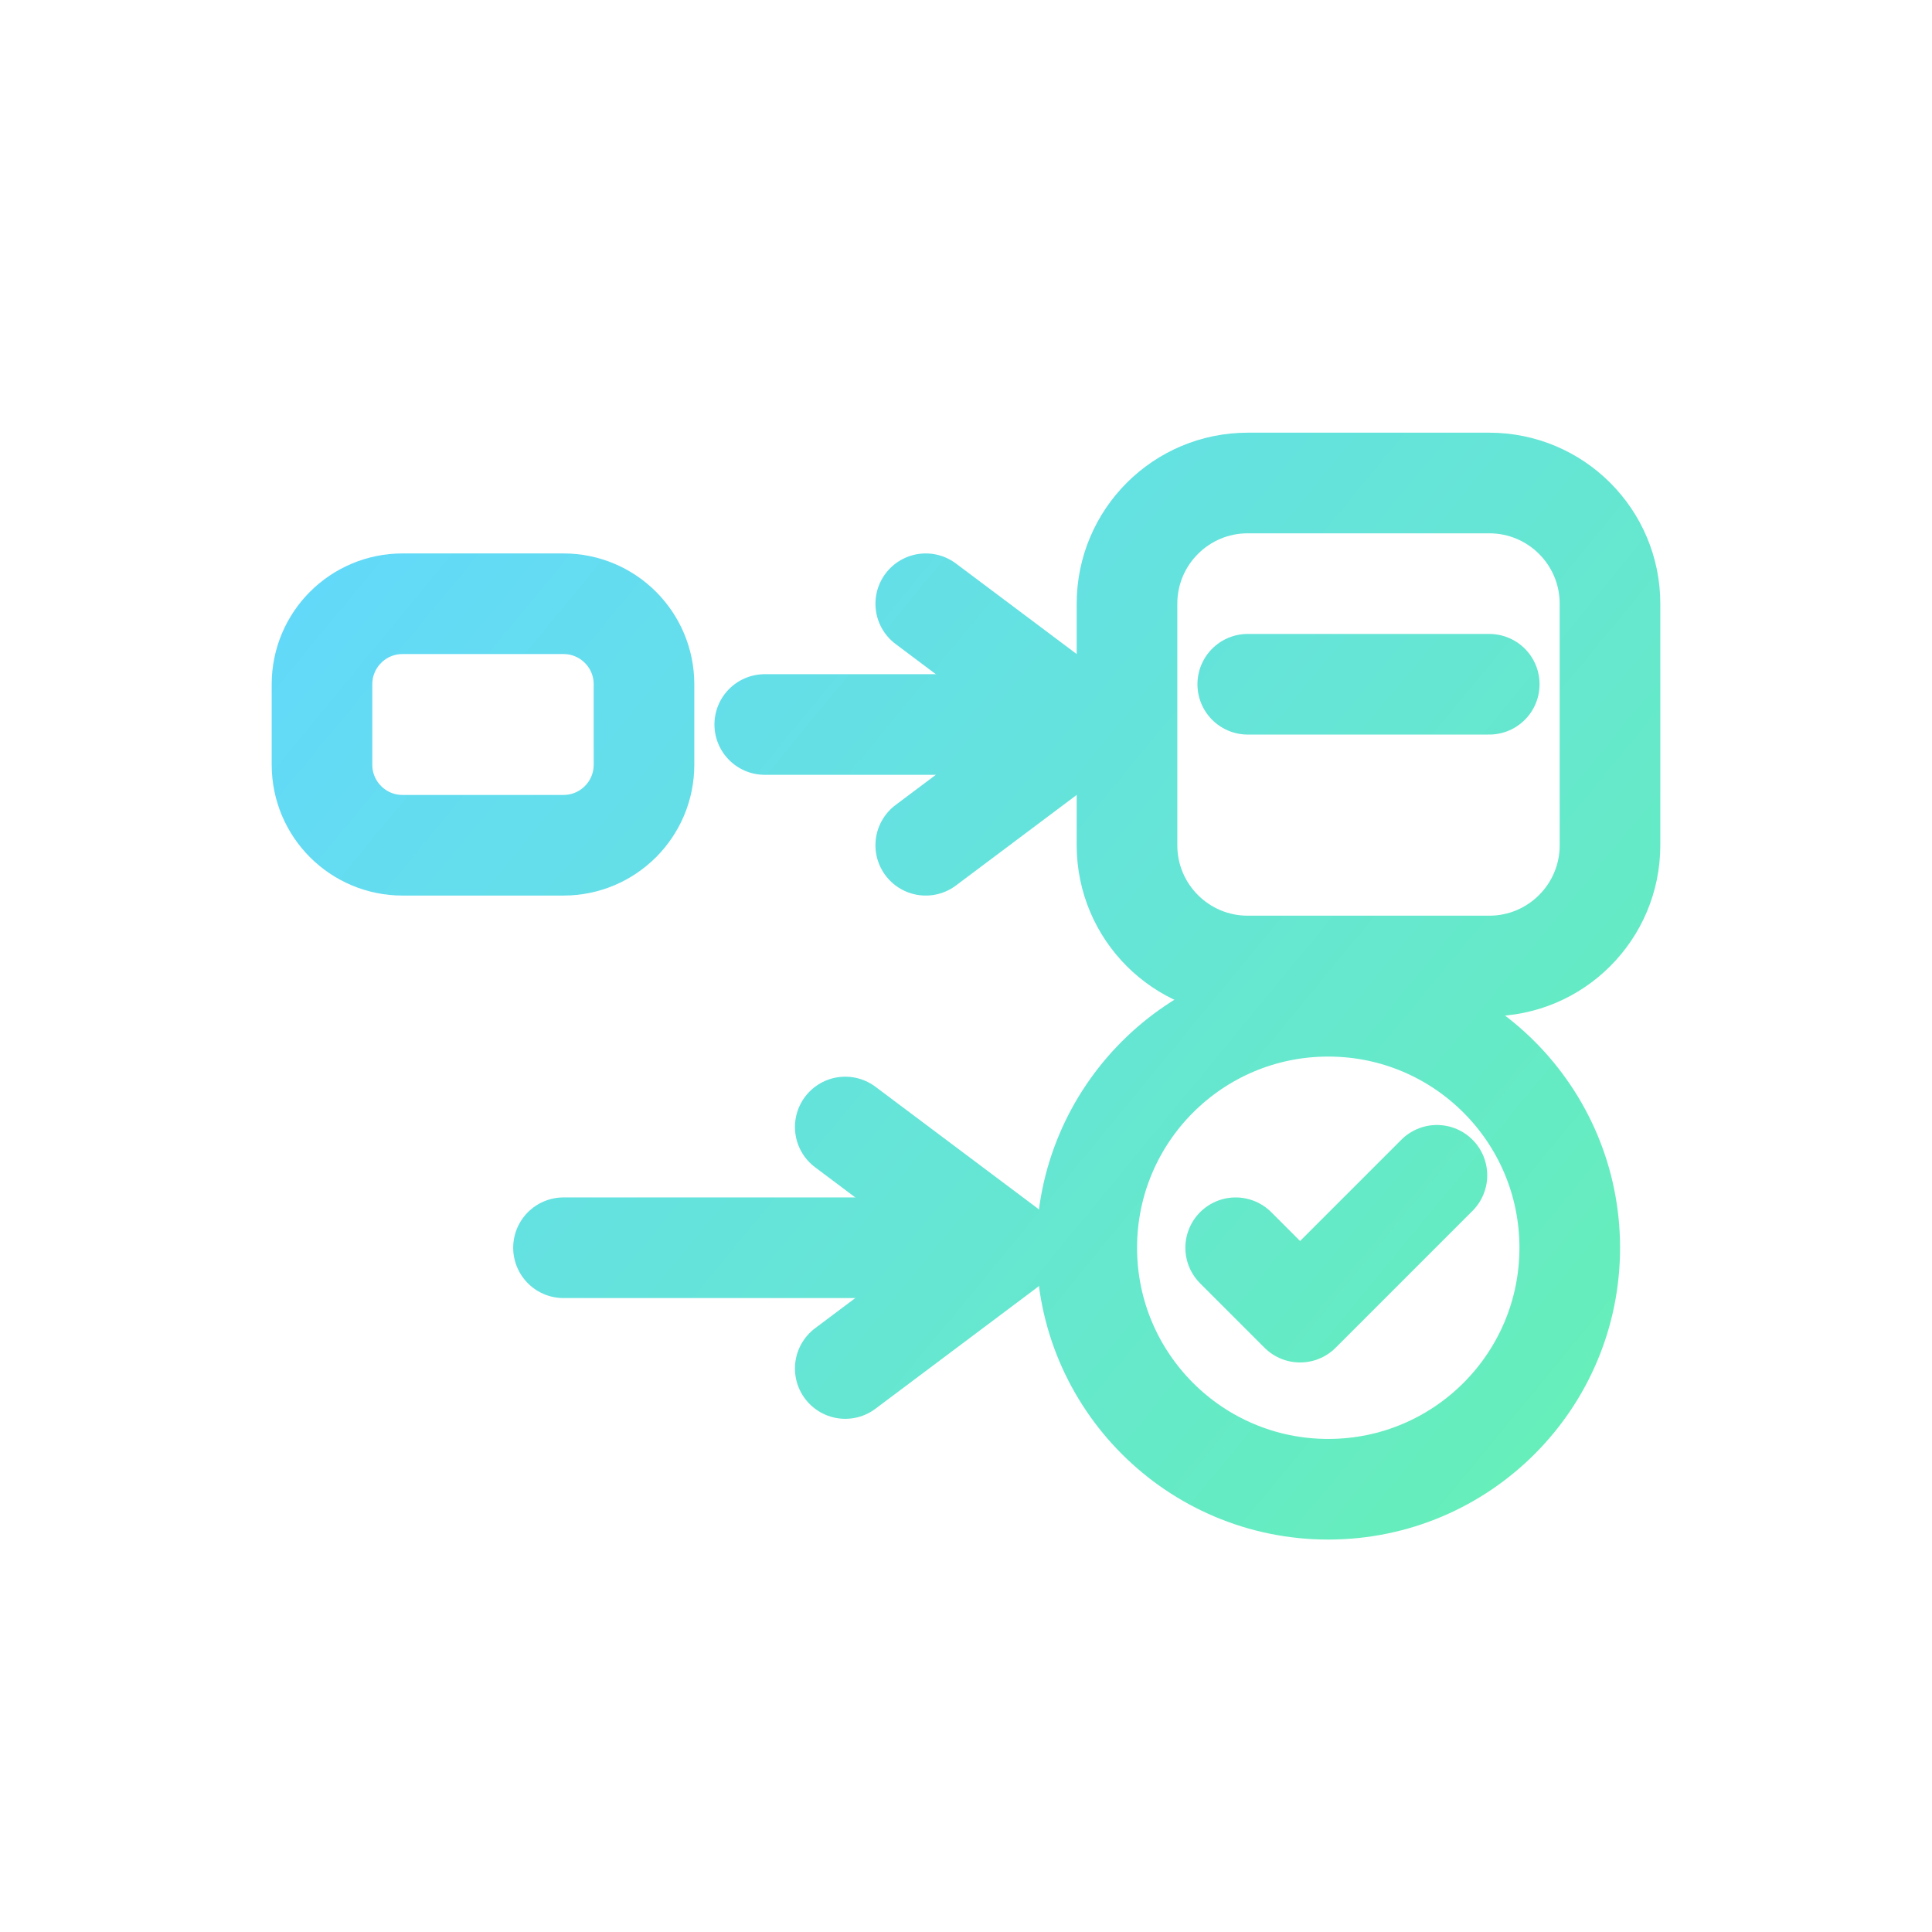
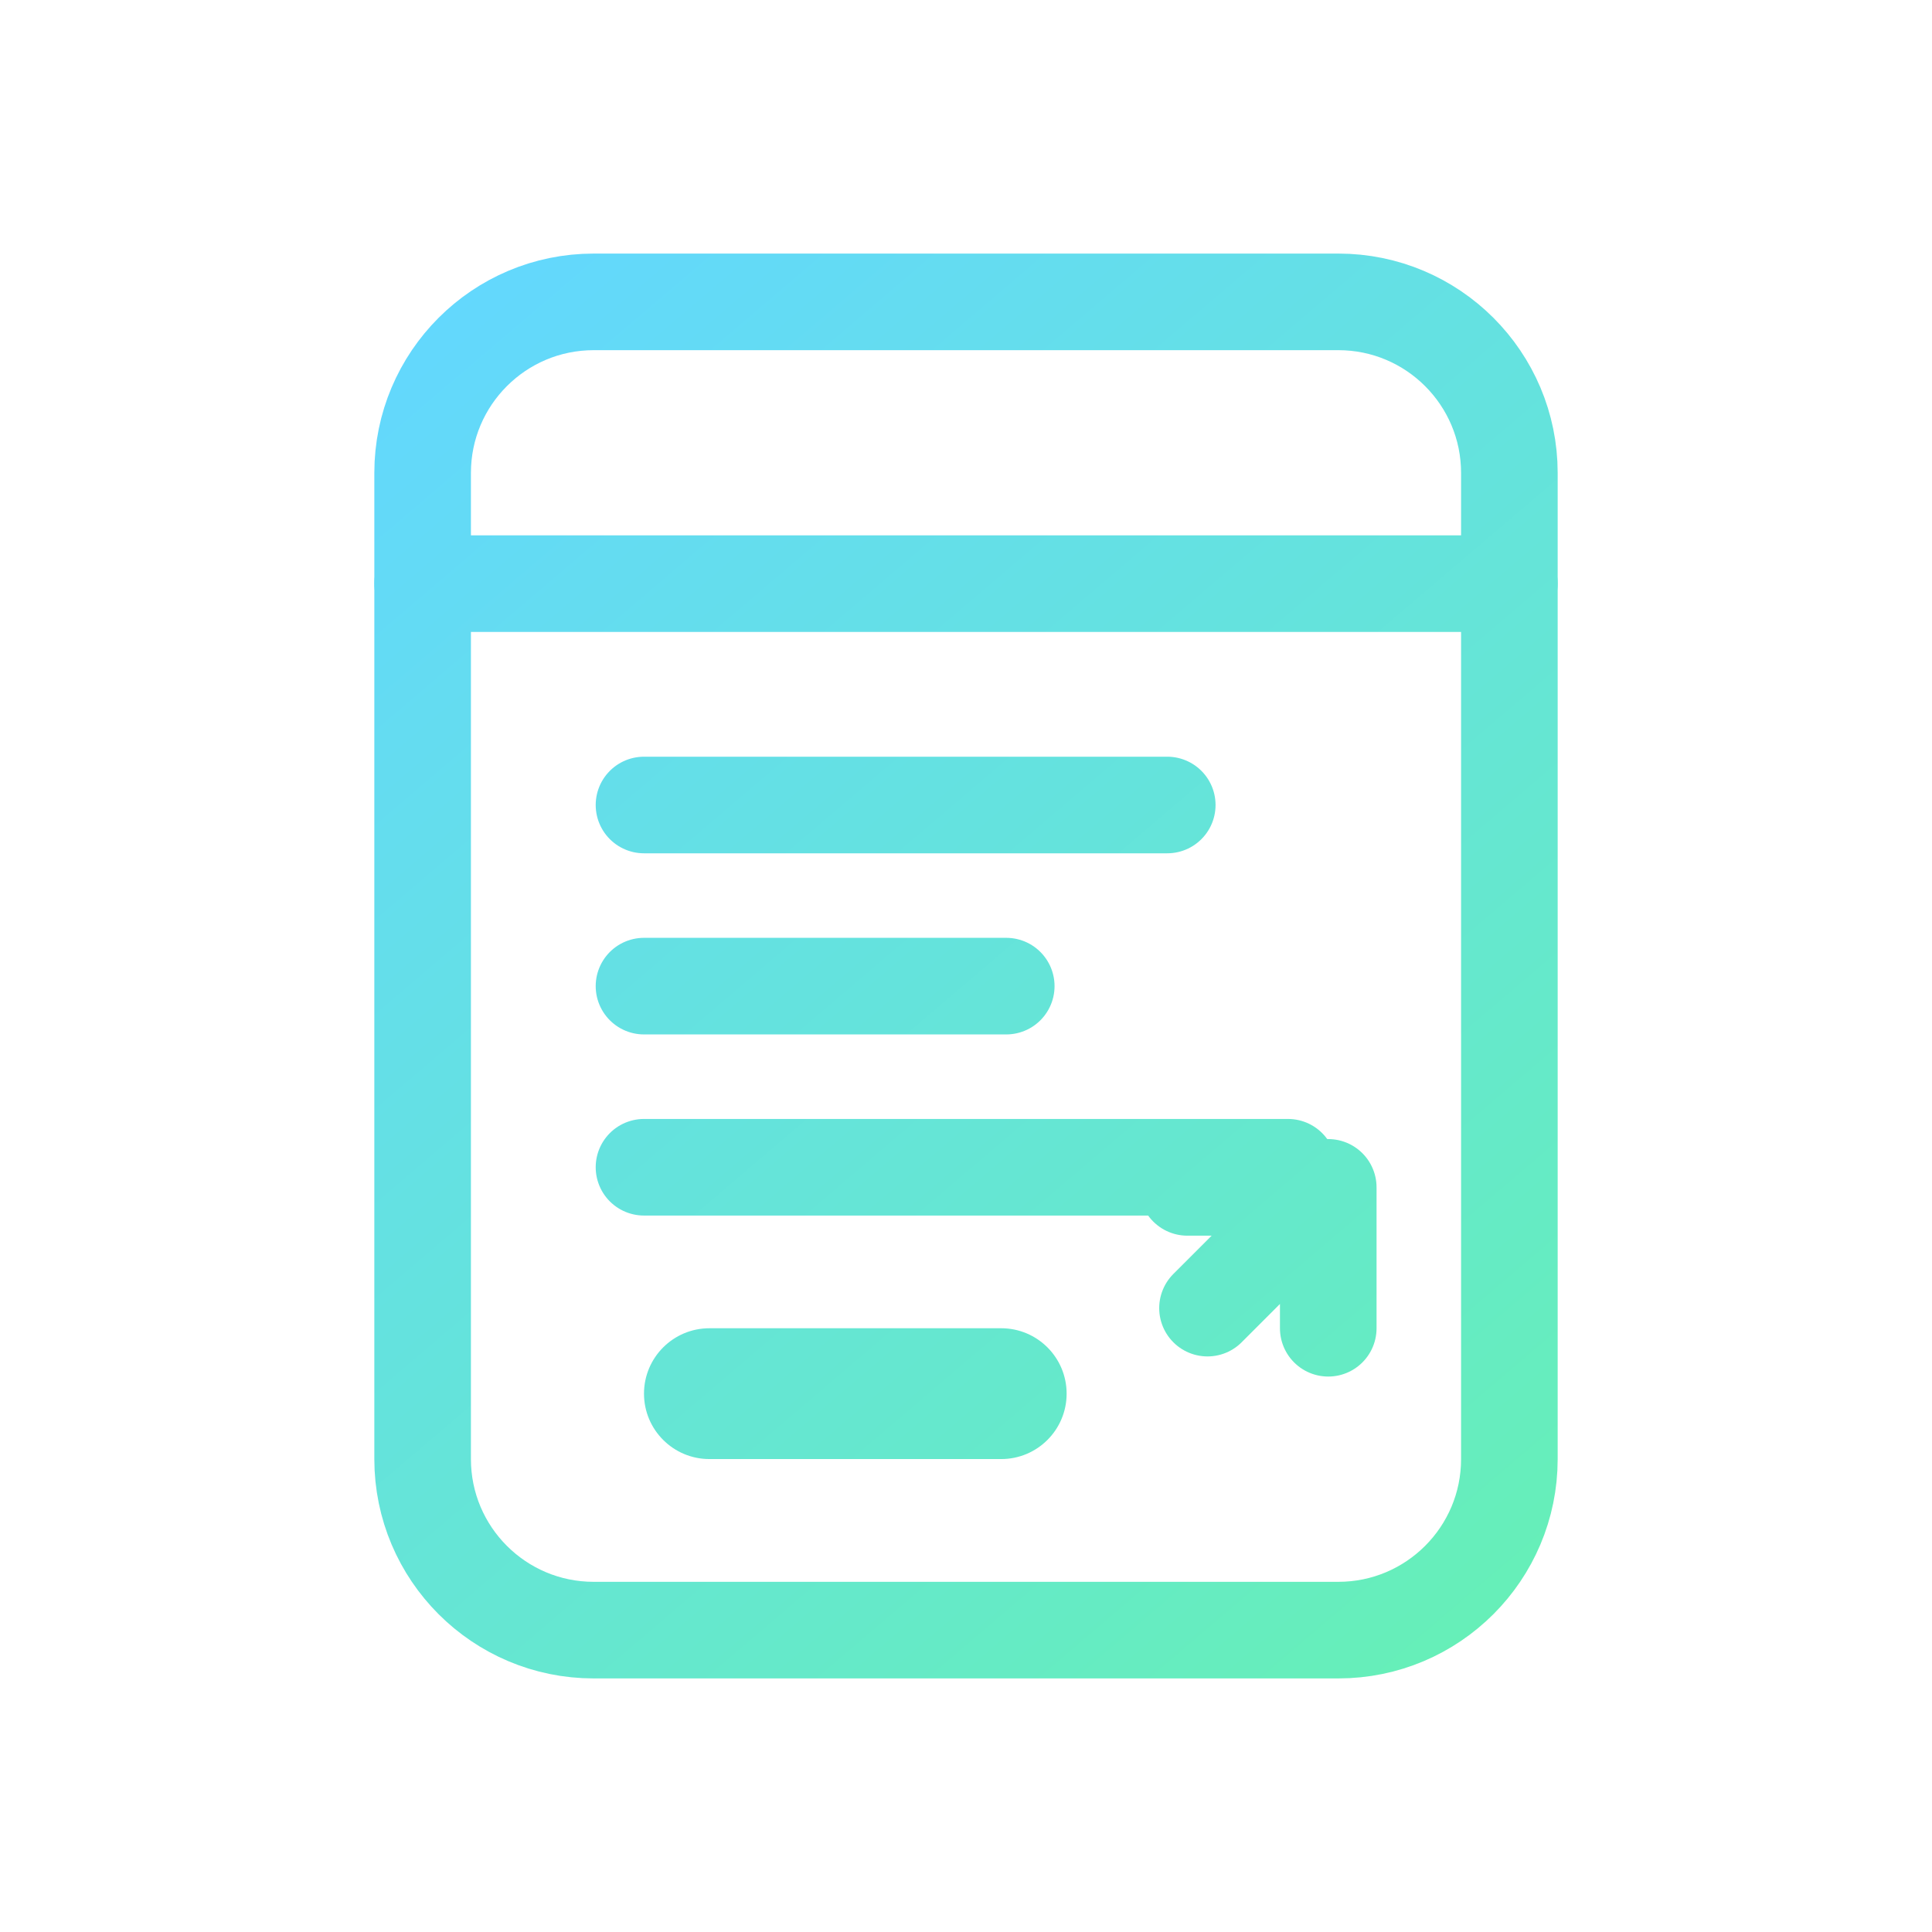
<svg xmlns="http://www.w3.org/2000/svg" width="48" height="48" viewBox="0 0 48 48" fill="none">
  <defs>
-     <linearGradient id="grad-landing" x1="7" y1="10" x2="41" y2="38" gradientUnits="userSpaceOnUse">
-       <stop offset="0" stop-color="#63D7FF" />
+     <linearGradient id="landing-gradient" x1="10" y1="7" x2="39" y2="41" gradientUnits="userSpaceOnUse">
+       <stop stop-color="#63D7FF" />
      <stop offset="1" stop-color="#66F0B5" />
    </linearGradient>
  </defs>
-   <rect x="8" y="15" width="8" height="6" rx="2" stroke="url(#grad-landing)" stroke-width="2.5" />
-   <path d="M19 18H25" stroke="url(#grad-landing)" stroke-width="2.5" stroke-linecap="round" />
-   <path d="M23 15L27 18L23 21" stroke="url(#grad-landing)" stroke-width="2.5" stroke-linecap="round" stroke-linejoin="round" />
-   <rect x="28" y="12" width="12" height="12" rx="3" stroke="url(#grad-landing)" stroke-width="2.5" />
-   <path d="M31 17H37" stroke="url(#grad-landing)" stroke-width="2.5" stroke-linecap="round" />
-   <path d="M14 31H23" stroke="url(#grad-landing)" stroke-width="2.5" stroke-linecap="round" />
-   <path d="M21 28L25 31L21 34" stroke="url(#grad-landing)" stroke-width="2.5" stroke-linecap="round" stroke-linejoin="round" />
-   <circle cx="33" cy="31" r="6" stroke="url(#grad-landing)" stroke-width="2.5" />
-   <path d="M30.7 31L32.3 32.6L35.7 29.2" stroke="url(#grad-landing)" stroke-width="2.5" stroke-linecap="round" stroke-linejoin="round" />
+   <rect x="10.5" y="7.5" width="27" height="33" rx="4.25" stroke="url(#landing-gradient)" stroke-width="2.4" />
+   <path d="M10.5 14.5H37.5M16 20H29M16 24.5H25M16 29H32" stroke="url(#landing-gradient)" stroke-width="2.4" stroke-linecap="round" />
+   <rect x="16" y="33" width="10.5" height="3.25" rx="1.625" fill="url(#landing-gradient)" />
+   <path d="M30 32.5L33 29.5M33 29.5H29.5M33 29.5V33" stroke="url(#landing-gradient)" stroke-width="2.4" stroke-linecap="round" stroke-linejoin="round" />
</svg>
